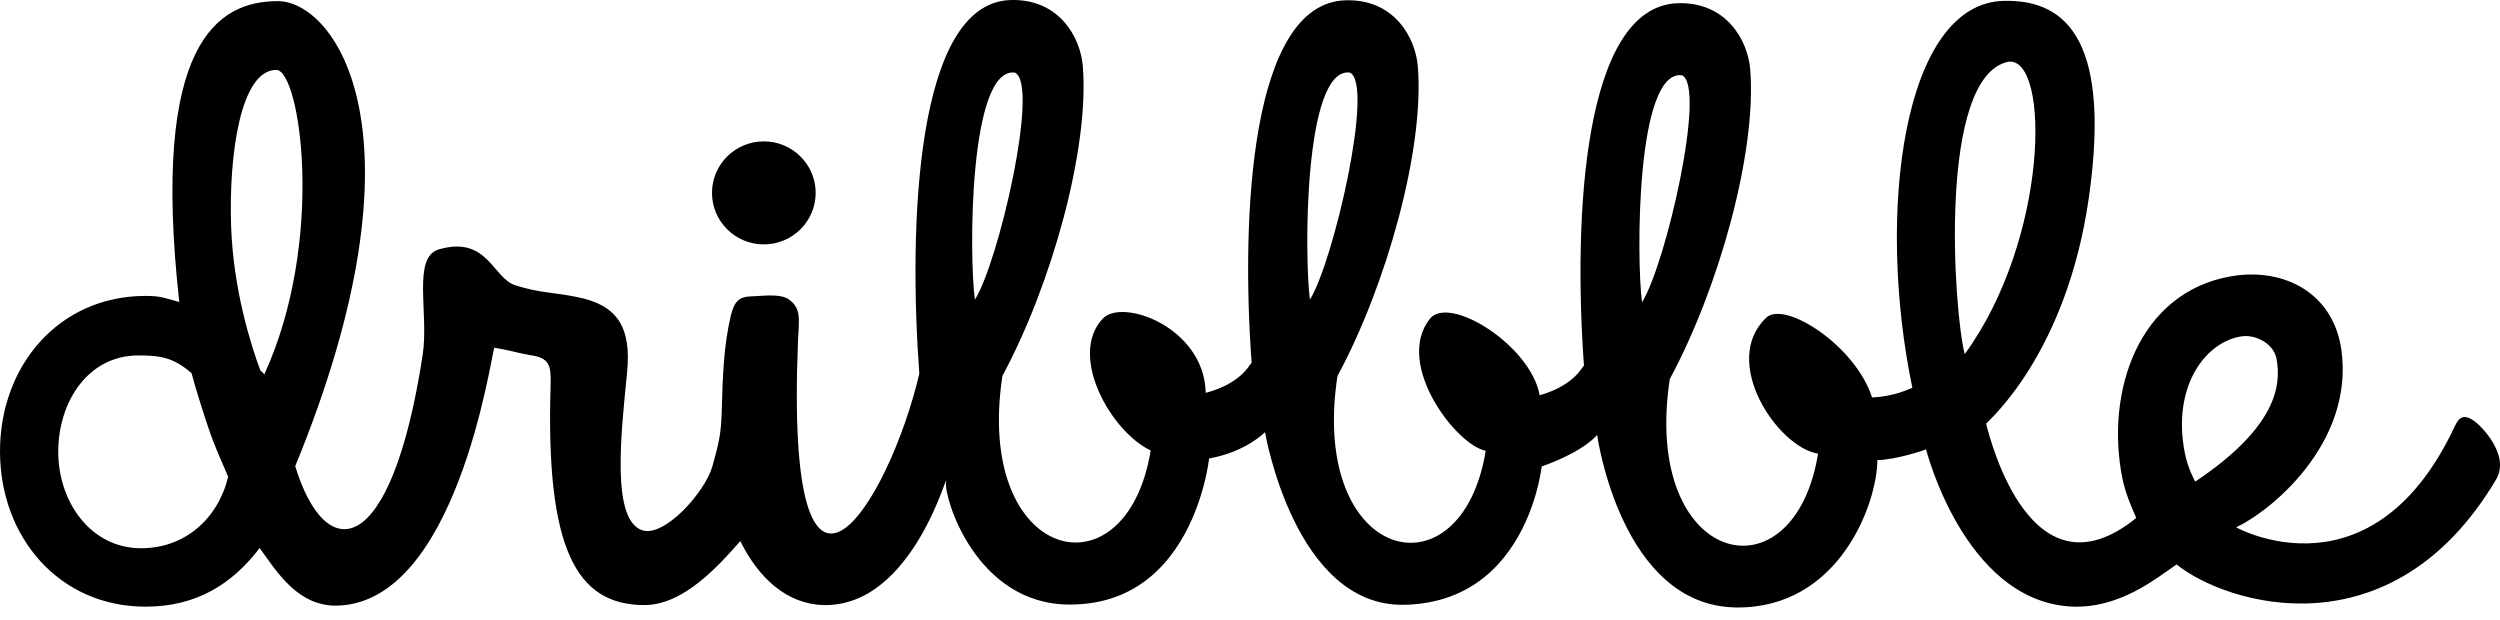
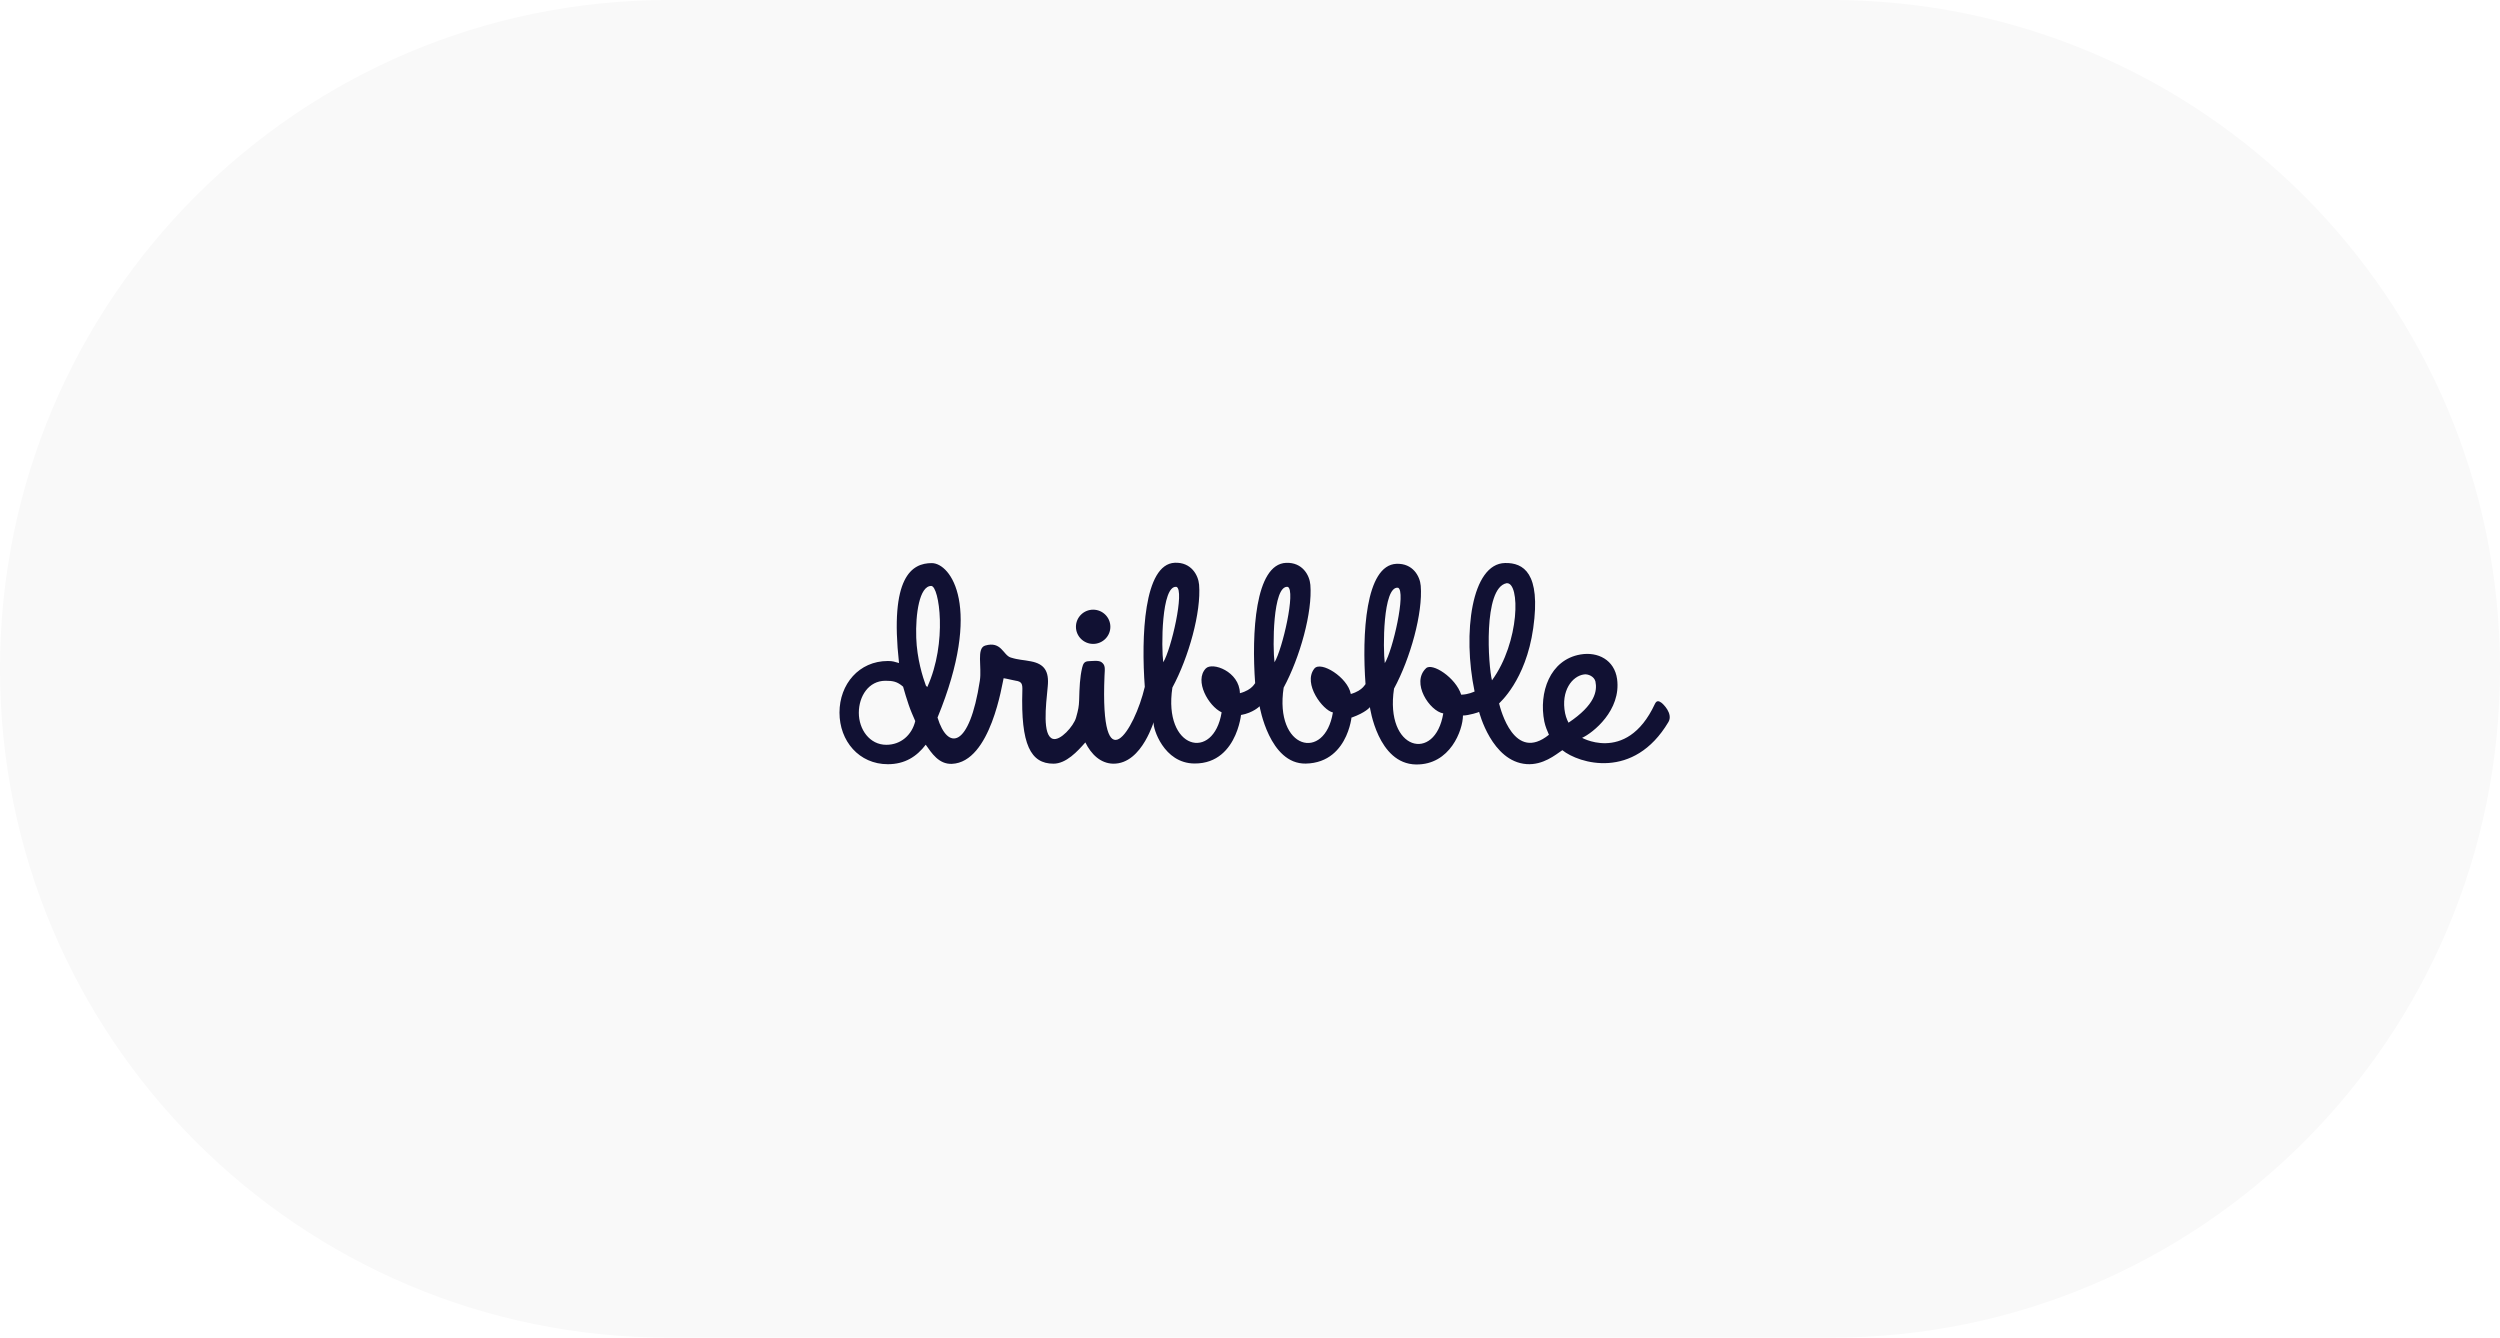
- <svg xmlns="http://www.w3.org/2000/svg" width="117px" height="29px" viewBox="0 0 117 29" version="1.1">
-   <defs />
-   <g id="Desktop-HD-Copy-17" stroke="none" stroke-width="1" fill="none" fill-rule="evenodd" transform="translate(-222, -4880)">
-     <g id="logos---color" transform="translate(222, 4880)" fill="#000000" fill-rule="nonzero">
-       <g id="logo-dribbble">
-         <path d="M116.819,22.438 C111.93,30.679 104.19,28.293 101.865,26.416 C100.877,27.087 99.139,28.541 96.826,28.38 C91.9,28.019 90.137,21.021 90.137,21.021 C90.174,21.046 88.674,21.531 87.861,21.531 C87.849,23.582 86.061,28.491 81.247,28.429 C75.845,28.355 74.745,20.35 74.745,20.35 C74.745,20.35 74.207,21.096 72.157,21.829 C72.257,20.251 72.182,28.181 65.705,28.305 C60.579,28.392 59.203,20.226 59.203,20.226 C59.203,20.226 58.316,21.146 56.59,21.456 C56.703,19.853 56.528,28.33 50.038,28.293 C45.662,28.28 44.162,23.259 44.274,22.563 C44.424,21.68 42.799,28.417 38.535,28.317 C36.785,28.268 35.472,27 34.647,25.322 C33.547,26.577 31.946,28.317 30.158,28.317 C26.945,28.317 25.532,25.645 25.769,18.013 C25.794,17.106 25.719,16.746 24.819,16.621 C24.282,16.534 23.719,16.36 23.131,16.273 C22.944,16.895 21.343,28.119 15.842,28.342 C13.991,28.417 12.991,26.826 12.153,25.645 C10.878,27.323 9.202,28.392 6.814,28.392 C2.763,28.392 0,25.135 0,21.121 C0,17.106 2.763,13.849 6.814,13.849 C7.527,13.849 7.727,13.949 8.39,14.135 C7.039,1.954 10.215,0.053 13.003,0.053 C15.667,0.053 20.23,6.205 13.816,21.817 C15.242,26.478 18.305,26.217 19.78,16.621 C20.08,14.67 19.28,12.047 20.531,11.674 C22.819,11.003 23.056,13.017 24.119,13.352 C25.244,13.713 25.907,13.675 26.995,13.899 C28.845,14.26 29.57,15.254 29.345,17.454 C29.07,20.251 28.595,24.315 30.046,24.812 C31.096,25.173 32.996,23.022 33.334,21.842 C33.672,20.661 33.734,20.263 33.772,19.393 C33.822,17.541 33.872,16.186 34.197,14.794 C34.334,14.247 34.484,13.899 35.097,13.874 C35.597,13.862 36.535,13.713 36.935,14.024 C37.473,14.434 37.41,14.844 37.348,15.925 C36.71,31.375 41.574,23.656 43.024,17.491 C42.511,10.506 42.862,0.177 47.263,0.003 C49.551,-0.084 50.564,1.731 50.676,3.098 C50.989,6.939 49.226,13.303 46.913,17.591 C45.587,26.329 52.714,28.056 53.852,21.083 C51.989,20.201 49.976,16.634 51.614,14.906 C52.539,13.937 56.365,15.329 56.428,18.386 C58.303,17.889 58.553,16.833 58.578,17.007 C58.066,10.021 58.541,0.189 62.942,0.015 C65.23,-0.072 66.243,1.743 66.355,3.11 C66.668,6.951 64.905,13.315 62.592,17.603 C61.266,26.341 68.393,28.069 69.531,21.096 C68.156,20.835 65.243,17.044 66.918,14.918 C67.818,13.787 71.632,16.149 72.057,18.498 C73.857,17.989 74.107,16.969 74.132,17.143 C73.62,10.158 74.095,0.326 78.496,0.152 C80.784,0.065 81.797,1.88 81.91,3.247 C82.222,7.088 80.459,13.452 78.146,17.74 C76.821,26.478 83.948,28.206 85.085,21.233 C83.185,20.922 80.497,16.92 82.66,14.869 C83.522,14.048 86.836,16.174 87.611,18.598 C88.686,18.56 89.362,18.187 89.499,18.15 C87.786,9.959 89.061,0.115 93.8,0.04 C96.363,-0.009 98.864,1.42 97.764,9.213 C96.713,16.659 92.95,19.778 92.95,19.828 C93.175,20.723 95.101,28.181 99.977,24.241 C99.727,23.669 99.477,23.097 99.327,22.389 C98.514,18.299 100.102,13.675 104.416,12.93 C106.879,12.507 109.204,13.7 109.579,16.385 C110.18,20.798 106.179,23.98 104.653,24.676 C103.965,24.29 110.83,28.665 114.906,19.903 C115.143,19.405 115.431,19.443 115.794,19.704 C116.031,19.853 117.507,21.257 116.819,22.438 Z M9.753,20.027 C9.54,19.405 9.115,18.051 8.965,17.466 C8.14,16.746 7.54,16.634 6.477,16.634 C4.114,16.634 2.726,18.809 2.726,21.146 C2.726,23.482 4.239,25.658 6.602,25.658 C8.652,25.658 10.203,24.278 10.678,22.314 C10.353,21.556 10.028,20.847 9.753,20.027 Z M12.928,3.272 C11.266,3.272 10.703,7.212 10.815,10.568 C10.915,13.539 11.741,16.149 12.178,17.317 C12.291,17.466 12.266,17.367 12.366,17.529 C15.242,11.252 14.054,3.272 12.928,3.272 Z M47.488,3.396 C45.337,3.148 45.35,12.035 45.625,14.024 C46.738,12.259 48.676,3.881 47.488,3.396 Z M63.167,3.396 C61.016,3.148 61.041,12.035 61.304,14.024 C62.404,12.259 64.342,3.881 63.167,3.396 Z M78.709,3.521 C76.558,3.272 76.583,12.159 76.846,14.148 C77.958,12.383 79.884,4.005 78.709,3.521 Z M94,2.887 C90.662,3.558 91.437,14.633 91.95,16.572 C95.876,11.19 95.963,2.675 94,2.887 Z M106.529,16.733 C106.354,16.025 105.503,15.652 104.928,15.739 C103.253,15.963 101.627,18.051 102.252,21.208 C102.39,21.916 102.74,22.563 102.74,22.538 C106.491,20.027 106.804,18.063 106.529,16.733 Z M35.747,11.438 C34.409,11.438 33.321,10.357 33.321,9.027 C33.321,7.697 34.409,6.616 35.747,6.616 C37.085,6.616 38.173,7.697 38.173,9.027 C38.173,10.357 37.085,11.438 35.747,11.438 Z" id="Shape" />
+ <svg xmlns="http://www.w3.org/2000/svg" width="271px" height="145px" viewBox="0 0 271 145" version="1.1">
+   <g id="Page-1" stroke="none" stroke-width="1" fill="none" fill-rule="evenodd">
+     <g id="logo-dribbble" fill-rule="nonzero">
+       <rect id="Rectangle" fill="#F9F9F9" x="0" y="0" width="271" height="145" rx="72.5" />
+       <g transform="translate(91, 61)" fill="#111133" id="Shape">
+         <path d="M89.861,17.26 C86.1,23.599 80.147,21.764 78.358,20.32 C77.598,20.836 76.261,21.955 74.482,21.83 C70.692,21.553 69.336,16.17 69.336,16.17 C69.365,16.189 68.211,16.562 67.585,16.562 C67.576,18.14 66.2,21.917 62.498,21.869 C58.343,21.811 57.496,15.654 57.496,15.654 C57.496,15.654 57.083,16.228 55.505,16.792 C55.582,15.577 55.525,21.677 50.542,21.773 C46.599,21.84 45.541,15.558 45.541,15.558 C45.541,15.558 44.858,16.266 43.531,16.505 C43.617,15.272 43.483,21.792 38.491,21.764 C35.125,21.754 33.971,17.891 34.057,17.356 C34.173,16.677 32.922,21.859 29.643,21.783 C28.296,21.744 27.286,20.769 26.651,19.478 C25.805,20.444 24.574,21.783 23.199,21.783 C20.727,21.783 19.64,19.727 19.823,13.856 C19.842,13.158 19.784,12.881 19.092,12.786 C18.678,12.719 18.245,12.585 17.793,12.518 C17.649,12.996 16.418,21.63 12.186,21.802 C10.763,21.859 9.993,20.635 9.349,19.727 C8.368,21.018 7.079,21.84 5.242,21.84 C2.126,21.84 0,19.335 0,16.247 C0,13.158 2.126,10.653 5.242,10.653 C5.79,10.653 5.944,10.73 6.454,10.873 C5.415,1.503 7.858,0.041 10.003,0.041 C12.051,0.041 15.562,4.773 10.628,16.782 C11.724,20.368 14.081,20.167 15.216,12.786 C15.446,11.284 14.831,9.267 15.793,8.98 C17.553,8.464 17.736,10.013 18.553,10.271 C19.419,10.548 19.928,10.52 20.765,10.692 C22.189,10.969 22.746,11.734 22.573,13.426 C22.362,15.577 21.996,18.704 23.112,19.086 C23.92,19.364 25.382,17.71 25.642,16.801 C25.901,15.893 25.949,15.587 25.978,14.918 C26.017,13.493 26.055,12.451 26.305,11.38 C26.411,10.959 26.526,10.692 26.998,10.673 C27.382,10.663 28.104,10.548 28.411,10.787 C28.825,11.103 28.777,11.418 28.729,12.25 C28.238,24.135 31.98,18.197 33.095,13.455 C32.701,8.082 32.97,0.136 36.356,0.002 C38.116,-0.065 38.895,1.331 38.982,2.383 C39.222,5.337 37.866,10.233 36.087,13.531 C35.067,20.253 40.549,21.582 41.425,16.218 C39.992,15.539 38.443,12.795 39.703,11.466 C40.415,10.72 43.358,11.791 43.406,14.143 C44.849,13.761 45.041,12.948 45.06,13.082 C44.666,7.709 45.031,0.146 48.417,0.012 C50.177,-0.055 50.956,1.341 51.043,2.393 C51.283,5.347 49.927,10.242 48.148,13.541 C47.128,20.262 52.61,21.591 53.486,16.228 C52.428,16.027 50.187,13.111 51.475,11.476 C52.168,10.606 55.101,12.422 55.428,14.229 C56.813,13.837 57.006,13.053 57.025,13.187 C56.631,7.814 56.996,0.251 60.382,0.117 C62.142,0.05 62.921,1.446 63.007,2.498 C63.248,5.452 61.892,10.348 60.112,13.646 C59.093,20.368 64.575,21.697 65.45,16.333 C63.988,16.094 61.92,13.015 63.584,11.437 C64.248,10.806 66.797,12.441 67.393,14.306 C68.22,14.277 68.74,13.99 68.845,13.962 C67.528,7.661 68.509,0.088 72.154,0.031 C74.126,-0.007 76.049,1.092 75.203,7.087 C74.395,12.814 71.5,15.214 71.5,15.252 C71.673,15.941 73.154,21.677 76.905,18.647 C76.713,18.207 76.521,17.767 76.405,17.222 C75.78,14.076 77.001,10.52 80.32,9.946 C82.214,9.621 84.003,10.539 84.292,12.604 C84.754,15.998 81.676,18.446 80.502,18.981 C79.973,18.685 85.254,22.05 88.389,15.31 C88.572,14.927 88.793,14.956 89.072,15.157 C89.255,15.272 90.39,16.352 89.861,17.26 Z M7.502,15.405 C7.339,14.927 7.011,13.885 6.896,13.436 C6.261,12.881 5.8,12.795 4.982,12.795 C3.164,12.795 2.097,14.468 2.097,16.266 C2.097,18.063 3.26,19.737 5.078,19.737 C6.656,19.737 7.848,18.675 8.214,17.165 C7.964,16.581 7.714,16.036 7.502,15.405 Z M9.945,2.517 C8.666,2.517 8.233,5.548 8.32,8.129 C8.396,10.414 9.031,12.422 9.368,13.321 C9.454,13.436 9.435,13.359 9.512,13.484 C11.724,8.655 10.811,2.517 9.945,2.517 Z M36.529,2.613 C34.875,2.421 34.884,9.258 35.096,10.787 C35.952,9.43 37.443,2.985 36.529,2.613 Z M48.59,2.613 C46.936,2.421 46.955,9.258 47.157,10.787 C48.003,9.43 49.494,2.985 48.59,2.613 Z M60.545,2.708 C58.891,2.517 58.91,9.353 59.112,10.883 C59.968,9.525 61.449,3.081 60.545,2.708 Z M72.308,2.221 C69.74,2.737 70.336,11.256 70.731,12.747 C73.751,8.607 73.818,2.058 72.308,2.221 Z M81.945,12.872 C81.81,12.327 81.156,12.04 80.714,12.107 C79.425,12.279 78.175,13.885 78.656,16.314 C78.762,16.859 79.031,17.356 79.031,17.337 C81.916,15.405 82.157,13.895 81.945,12.872 Z M27.498,8.799 C26.469,8.799 25.632,7.967 25.632,6.944 C25.632,5.921 26.469,5.089 27.498,5.089 C28.527,5.089 29.364,5.921 29.364,6.944 C29.364,7.967 28.527,8.799 27.498,8.799 Z" />
      </g>
    </g>
  </g>
</svg>
